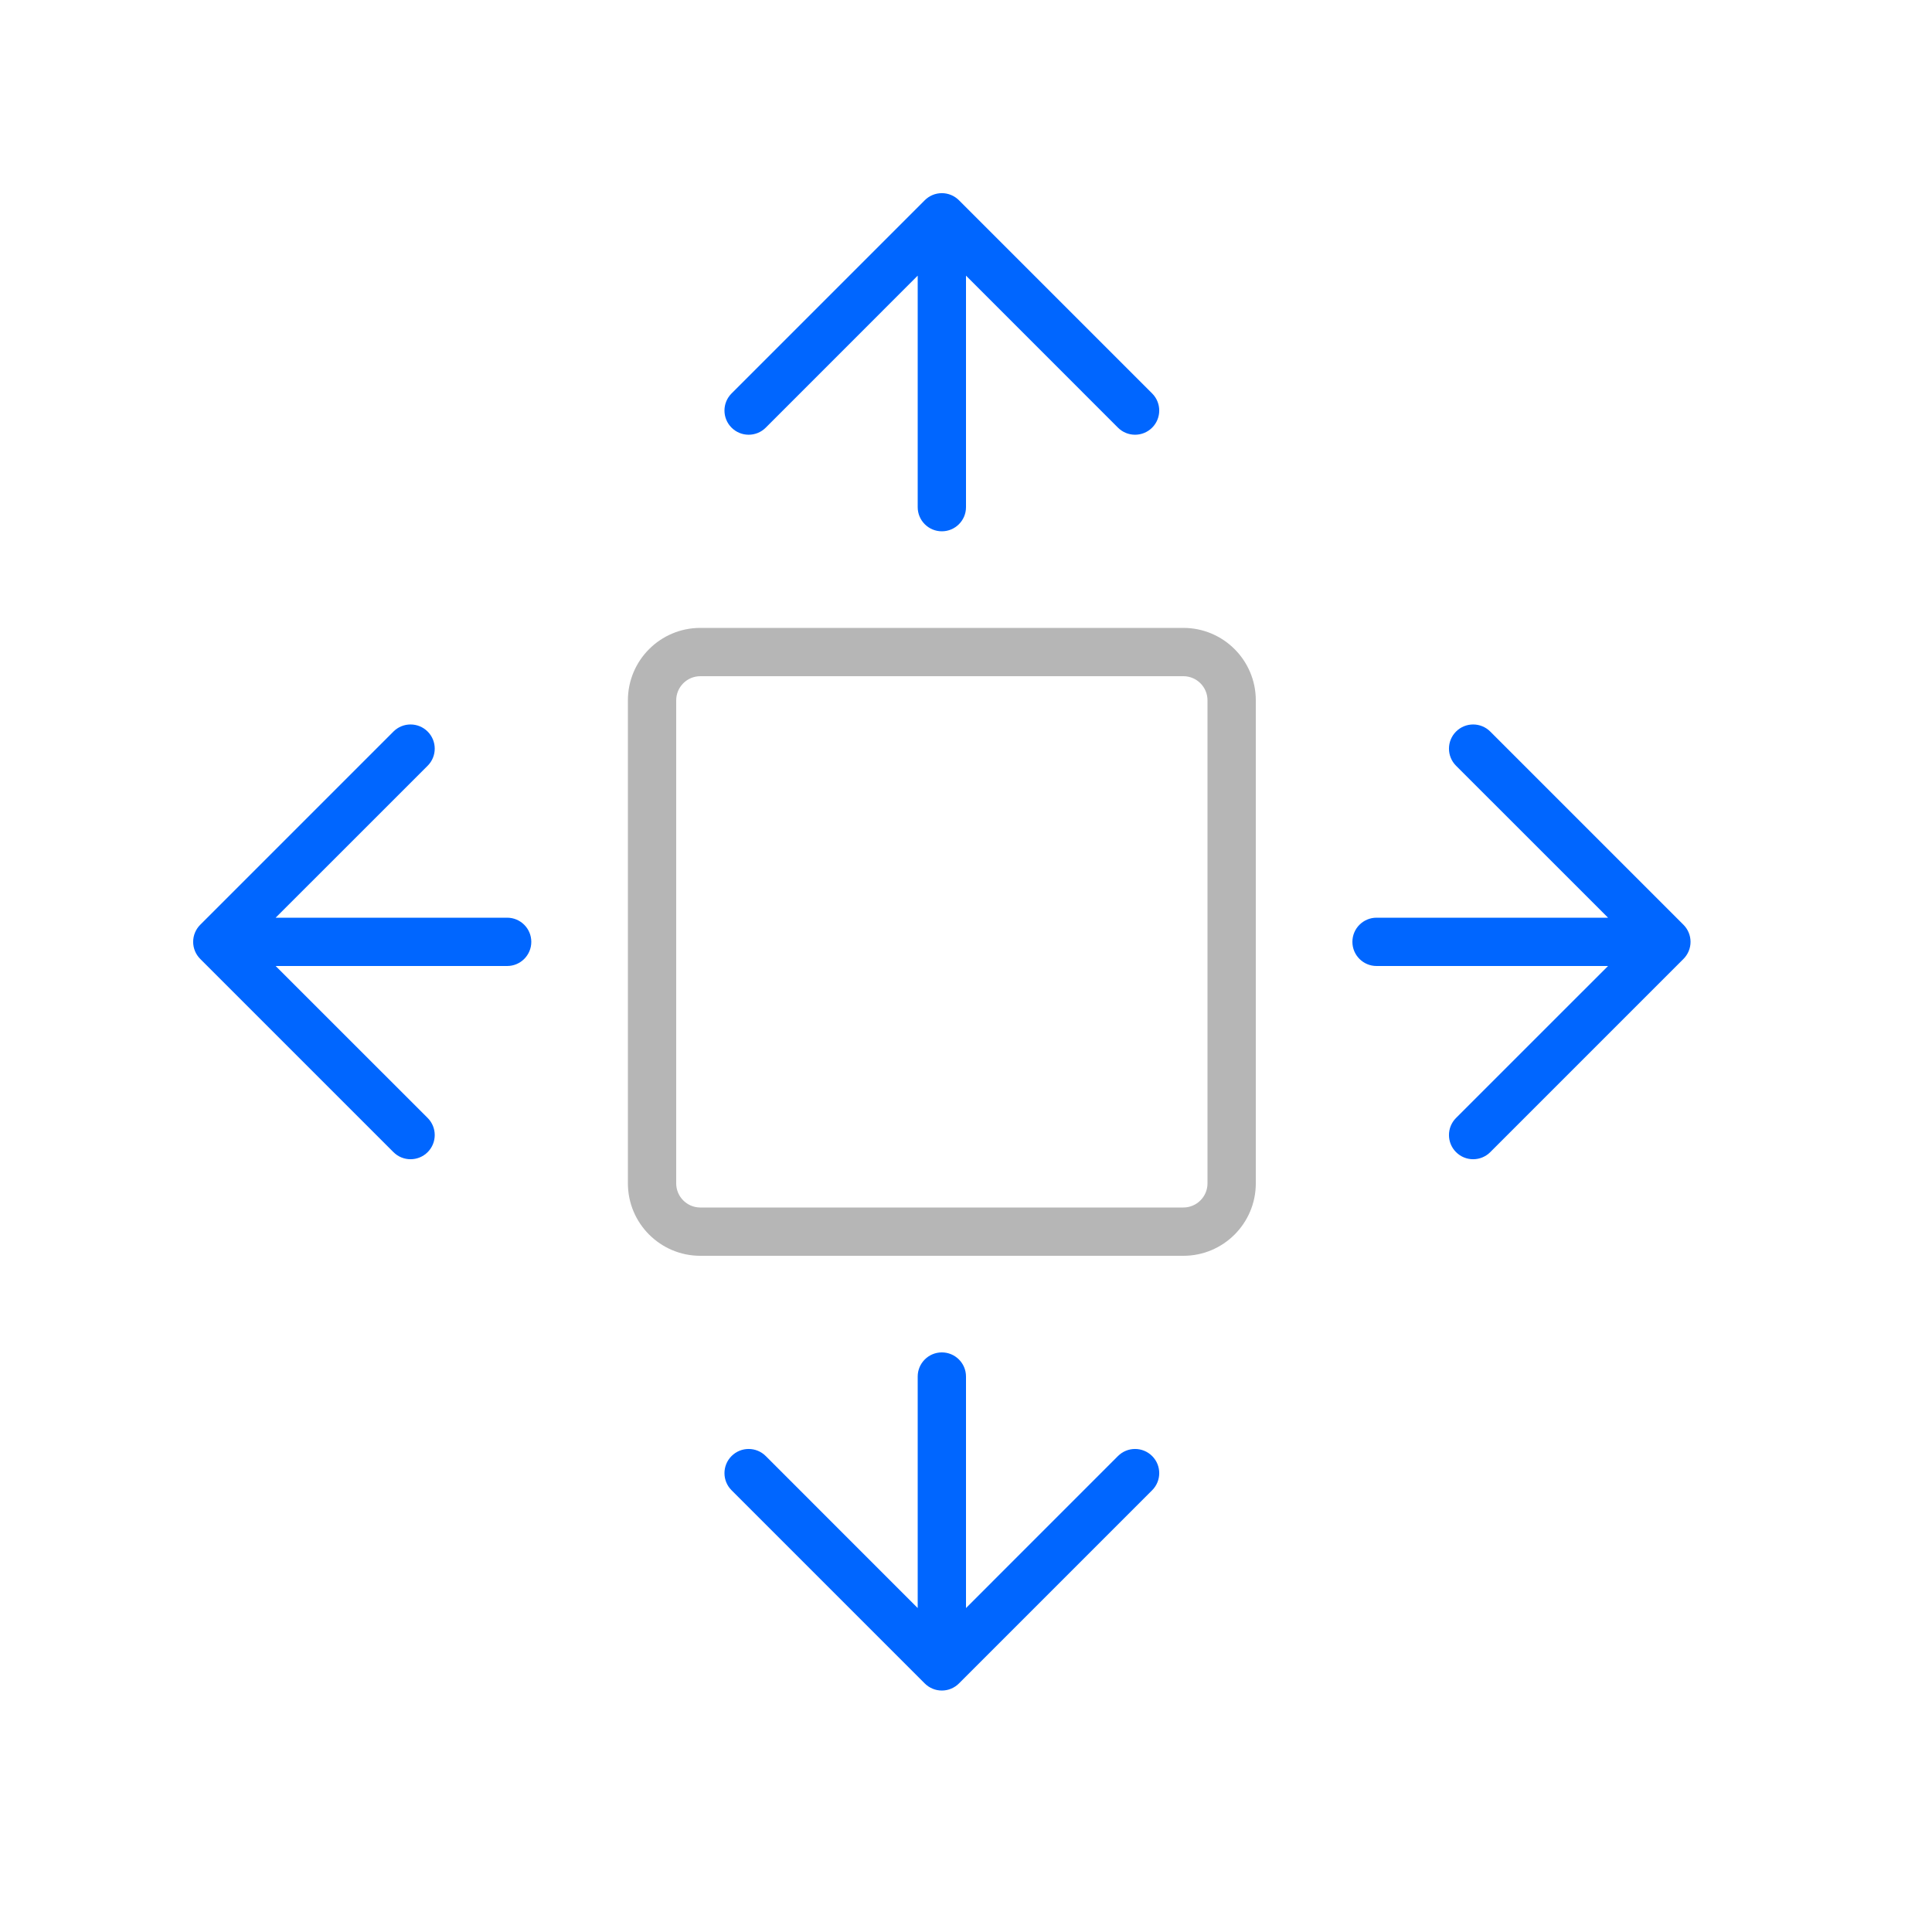
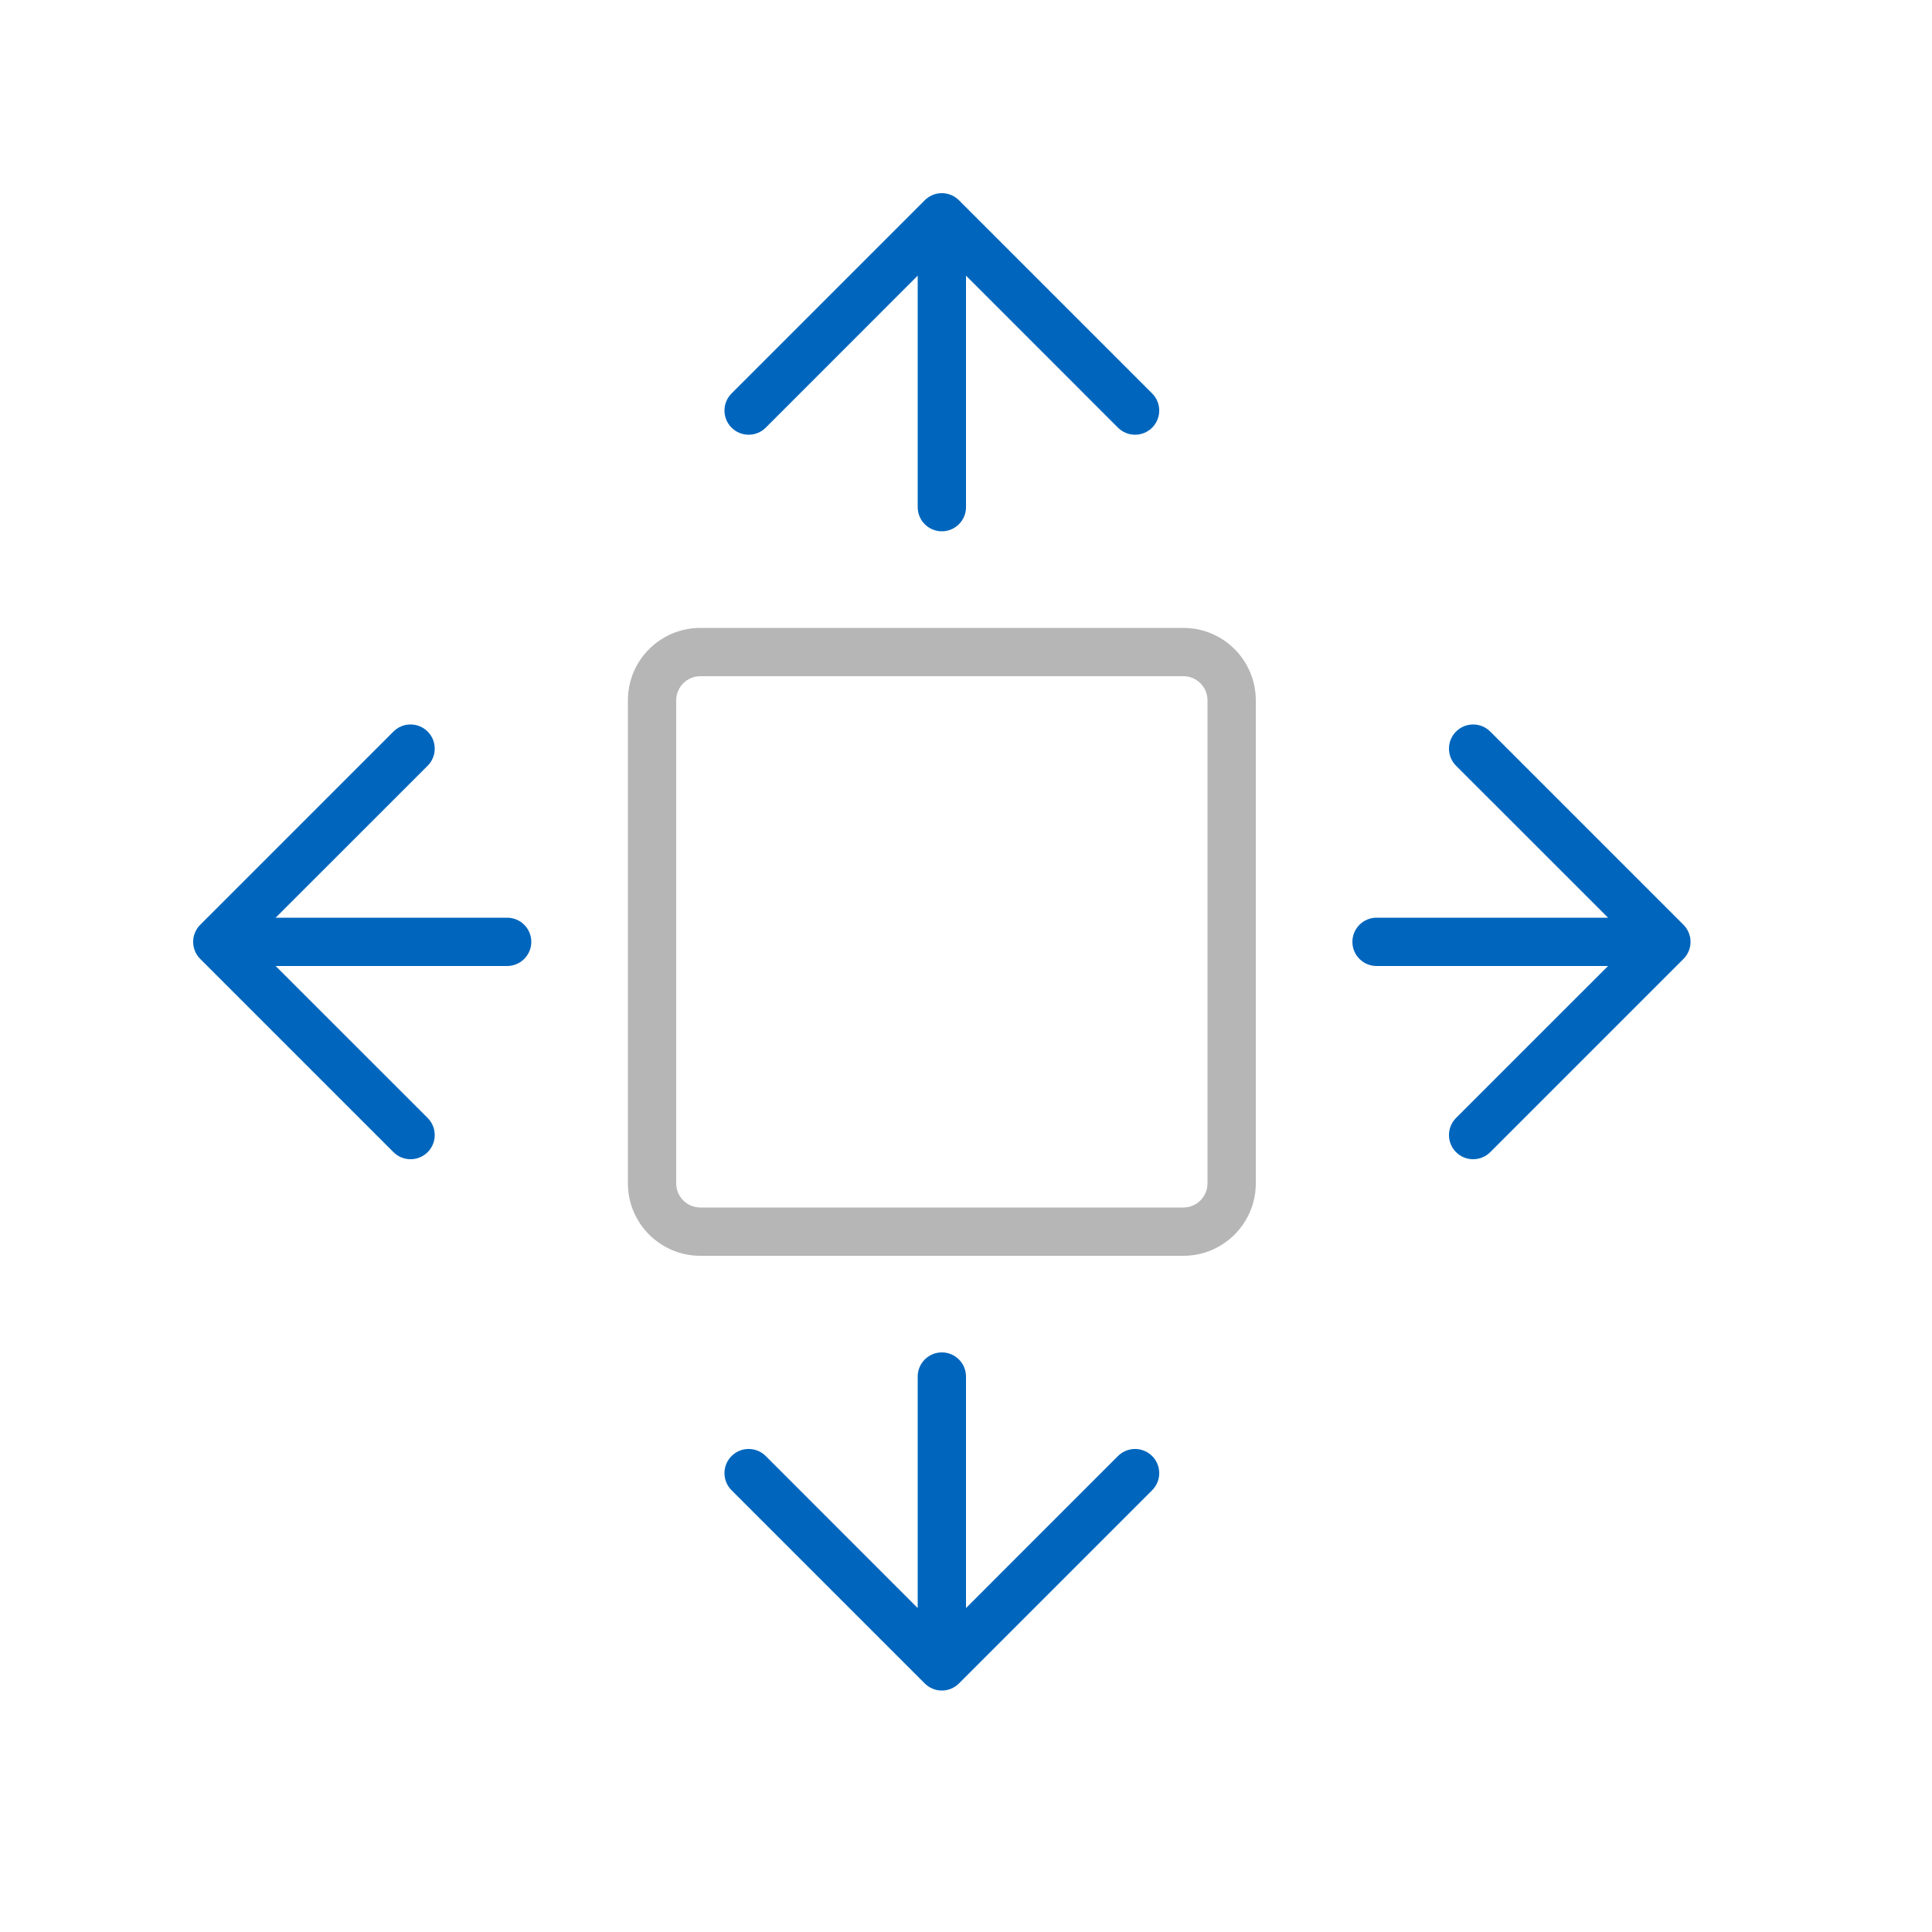
<svg xmlns="http://www.w3.org/2000/svg" width="40" height="40" viewBox="0 0 40 40">
-   <path d="M34.854,19.146l-4-4a.5.5,0,0,0-.708.708L33.293,19H28.5a.5.5,0,0,0,0,1h4.793l-3.147,3.146a.5.5,0,0,0,.708.708l4-4A.5.5,0,0,0,34.854,19.146Z" style="fill:#0066FF" />
-   <path d="M19.854,4.146a.5.5,0,0,0-.708,0l-4,4a.5.5,0,0,0,.708.708L19,5.707V10.5a.5.5,0,0,0,1,0V5.707l3.146,3.147a.5.5,0,0,0,.708-.708Z" style="fill:#0066FF" />
-   <path d="M23.146,30.146,20,33.293V28.5a.5.5,0,0,0-1,0v4.793l-3.146-3.147a.5.5,0,0,0-.708.708l4,4a.5.5,0,0,0,.708,0l4-4a.5.5,0,0,0-.708-.708Z" style="fill:#0066FF" />
-   <path d="M10.5,19H5.707l3.147-3.146a.5.5,0,0,0-.708-.708l-4,4a.5.5,0,0,0,0,.708l4,4a.5.5,0,0,0,.708-.708L5.707,20H10.5a.5.5,0,0,0,0-1Z" style="fill:#0066FF" />
+   <path d="M34.854,19.146l-4-4a.5.5,0,0,0-.708.708L33.293,19H28.5a.5.5,0,0,0,0,1h4.793l-3.147,3.146a.5.5,0,0,0,.708.708l4-4A.5.5,0,0,0,34.854,19.146Z" style="fill:#0066bd" />
+   <path d="M19.854,4.146a.5.5,0,0,0-.708,0l-4,4a.5.5,0,0,0,.708.708L19,5.707V10.5a.5.5,0,0,0,1,0V5.707l3.146,3.147a.5.5,0,0,0,.708-.708Z" style="fill:#0066bd" />
+   <path d="M23.146,30.146,20,33.293V28.5a.5.5,0,0,0-1,0v4.793l-3.146-3.147a.5.5,0,0,0-.708.708l4,4a.5.5,0,0,0,.708,0l4-4a.5.5,0,0,0-.708-.708Z" style="fill:#0066bd" />
+   <path d="M10.5,19H5.707l3.147-3.146a.5.5,0,0,0-.708-.708l-4,4a.5.5,0,0,0,0,.708l4,4a.5.5,0,0,0,.708-.708L5.707,20H10.5a.5.5,0,0,0,0-1Z" style="fill:#0066bd" />
  <path d="M24.5,26h-10A1.5,1.5,0,0,1,13,24.5v-10A1.5,1.5,0,0,1,14.5,13h10A1.5,1.5,0,0,1,26,14.5v10A1.5,1.5,0,0,1,24.5,26Zm-10-12a.5.5,0,0,0-.5.5v10a.5.5,0,0,0,.5.5h10a.5.5,0,0,0,.5-.5v-10a.5.5,0,0,0-.5-.5Z" style="fill:#b6b6b6" />
</svg>
